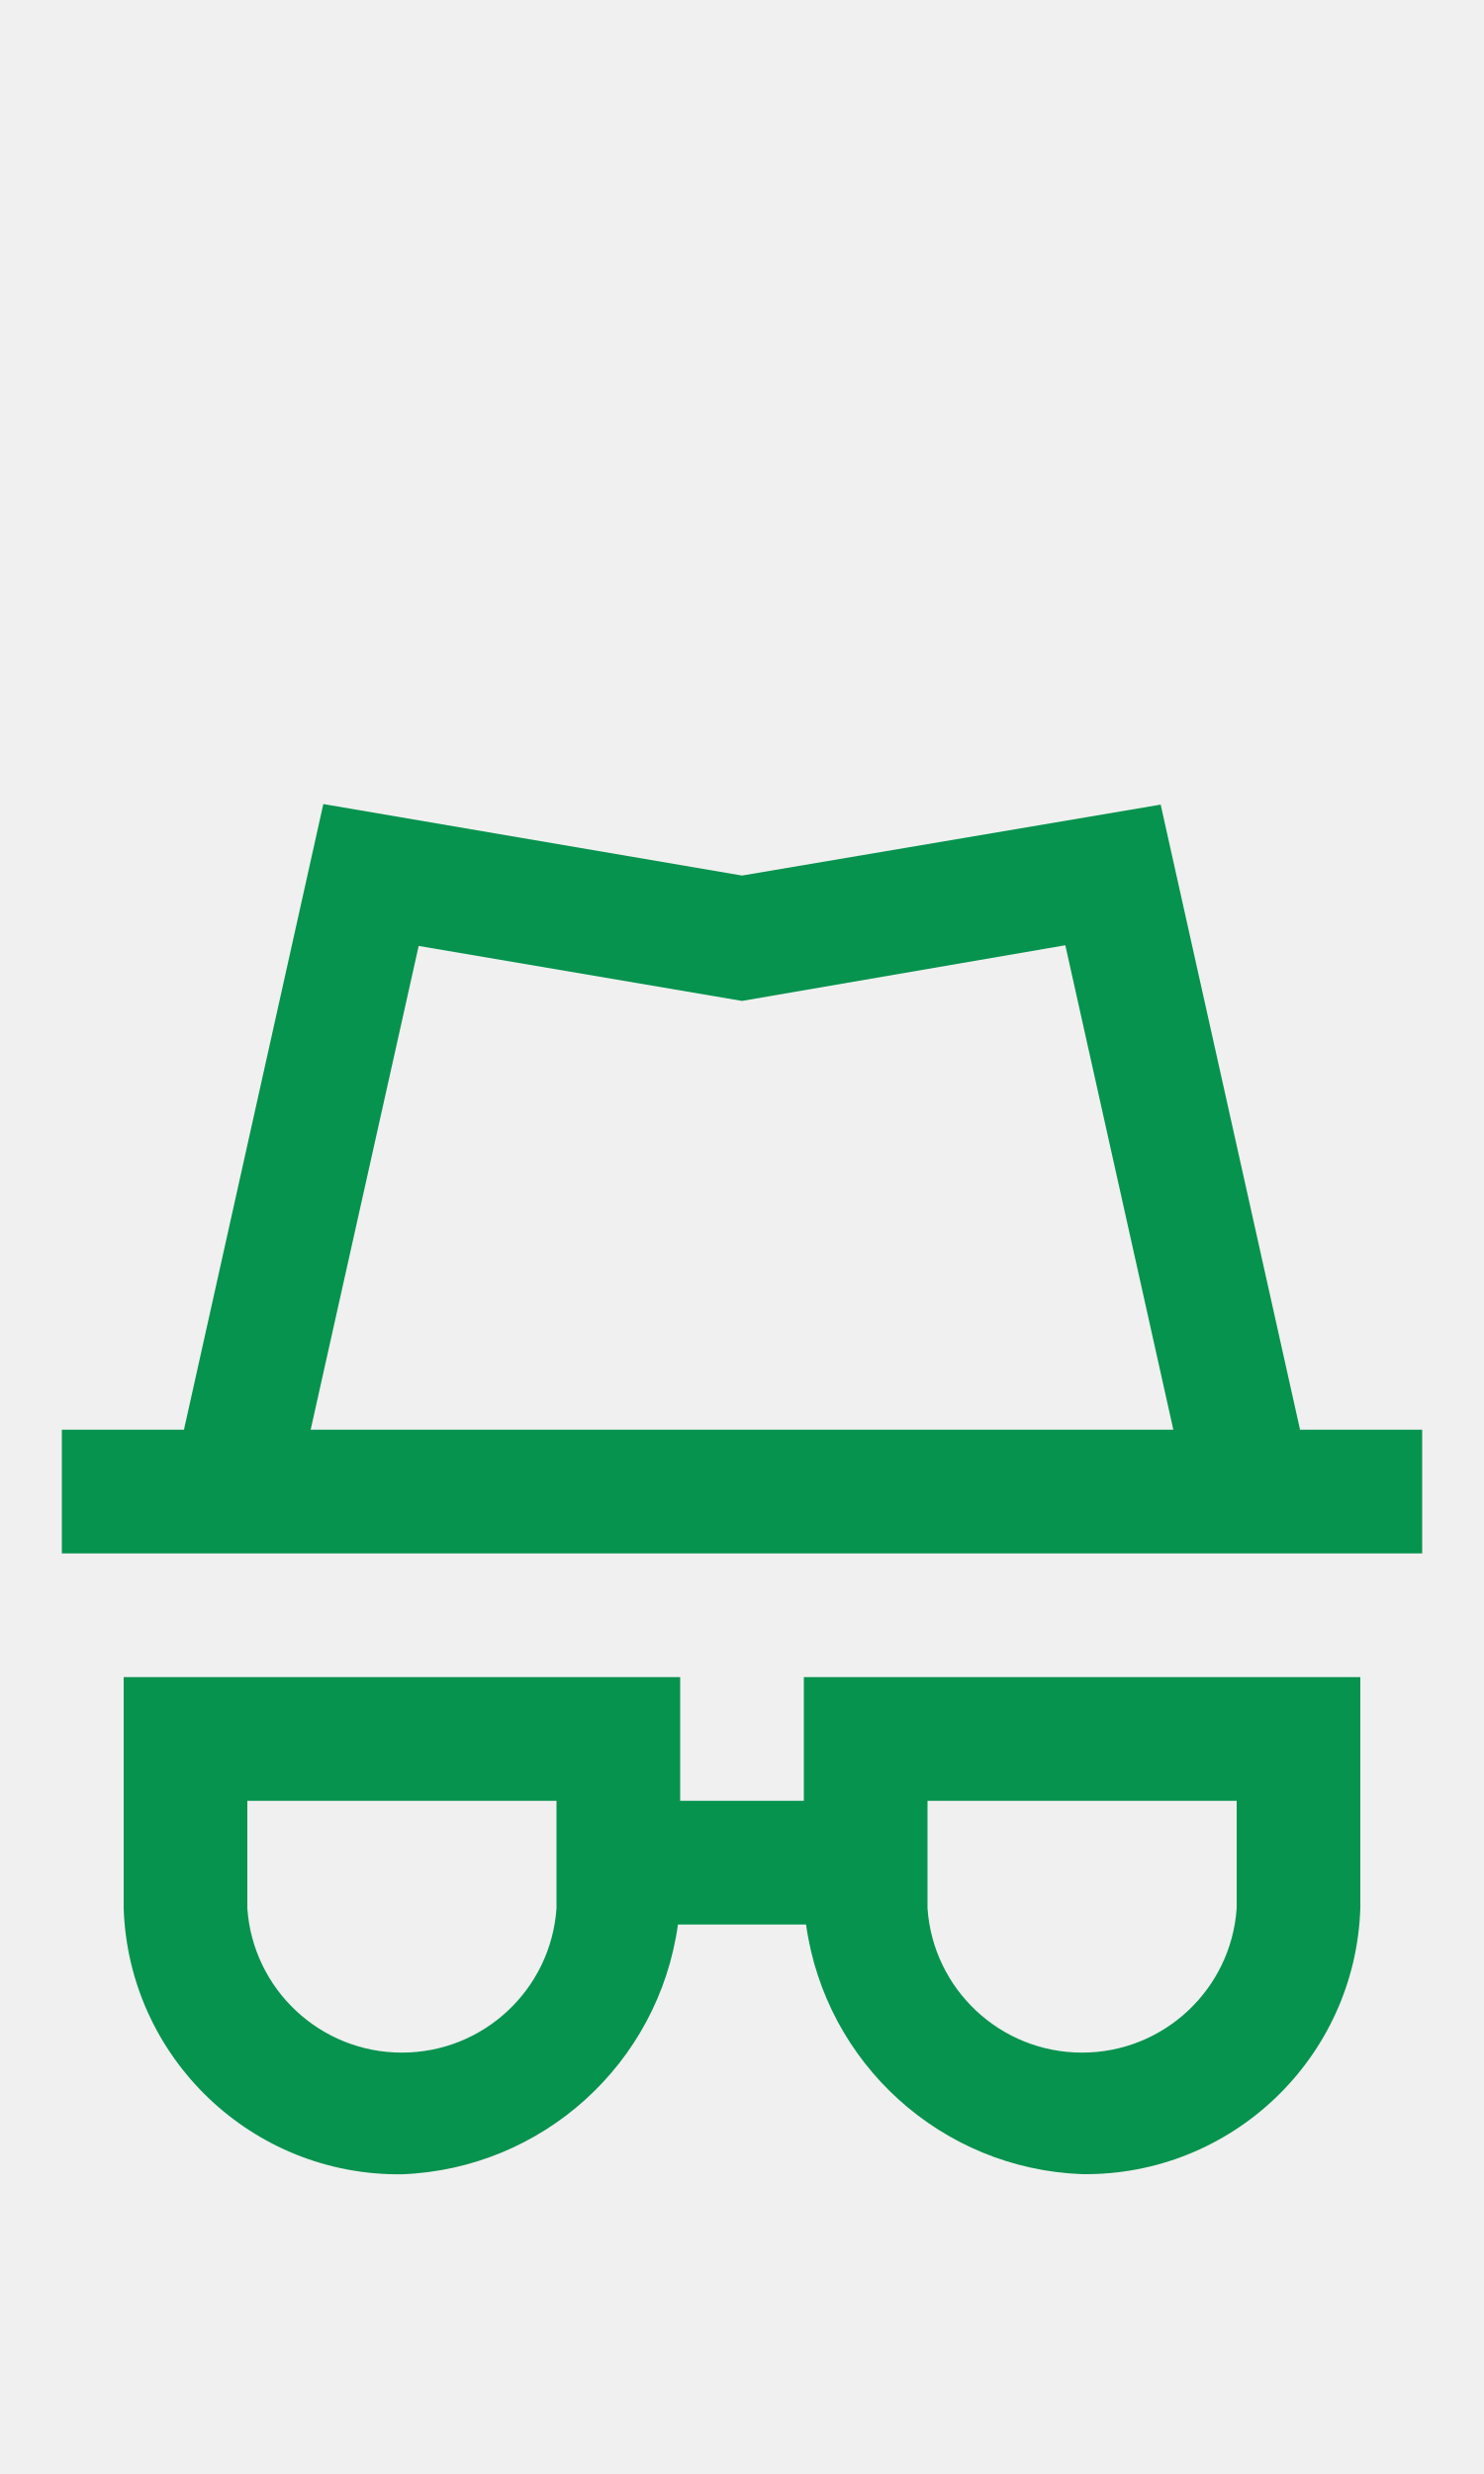
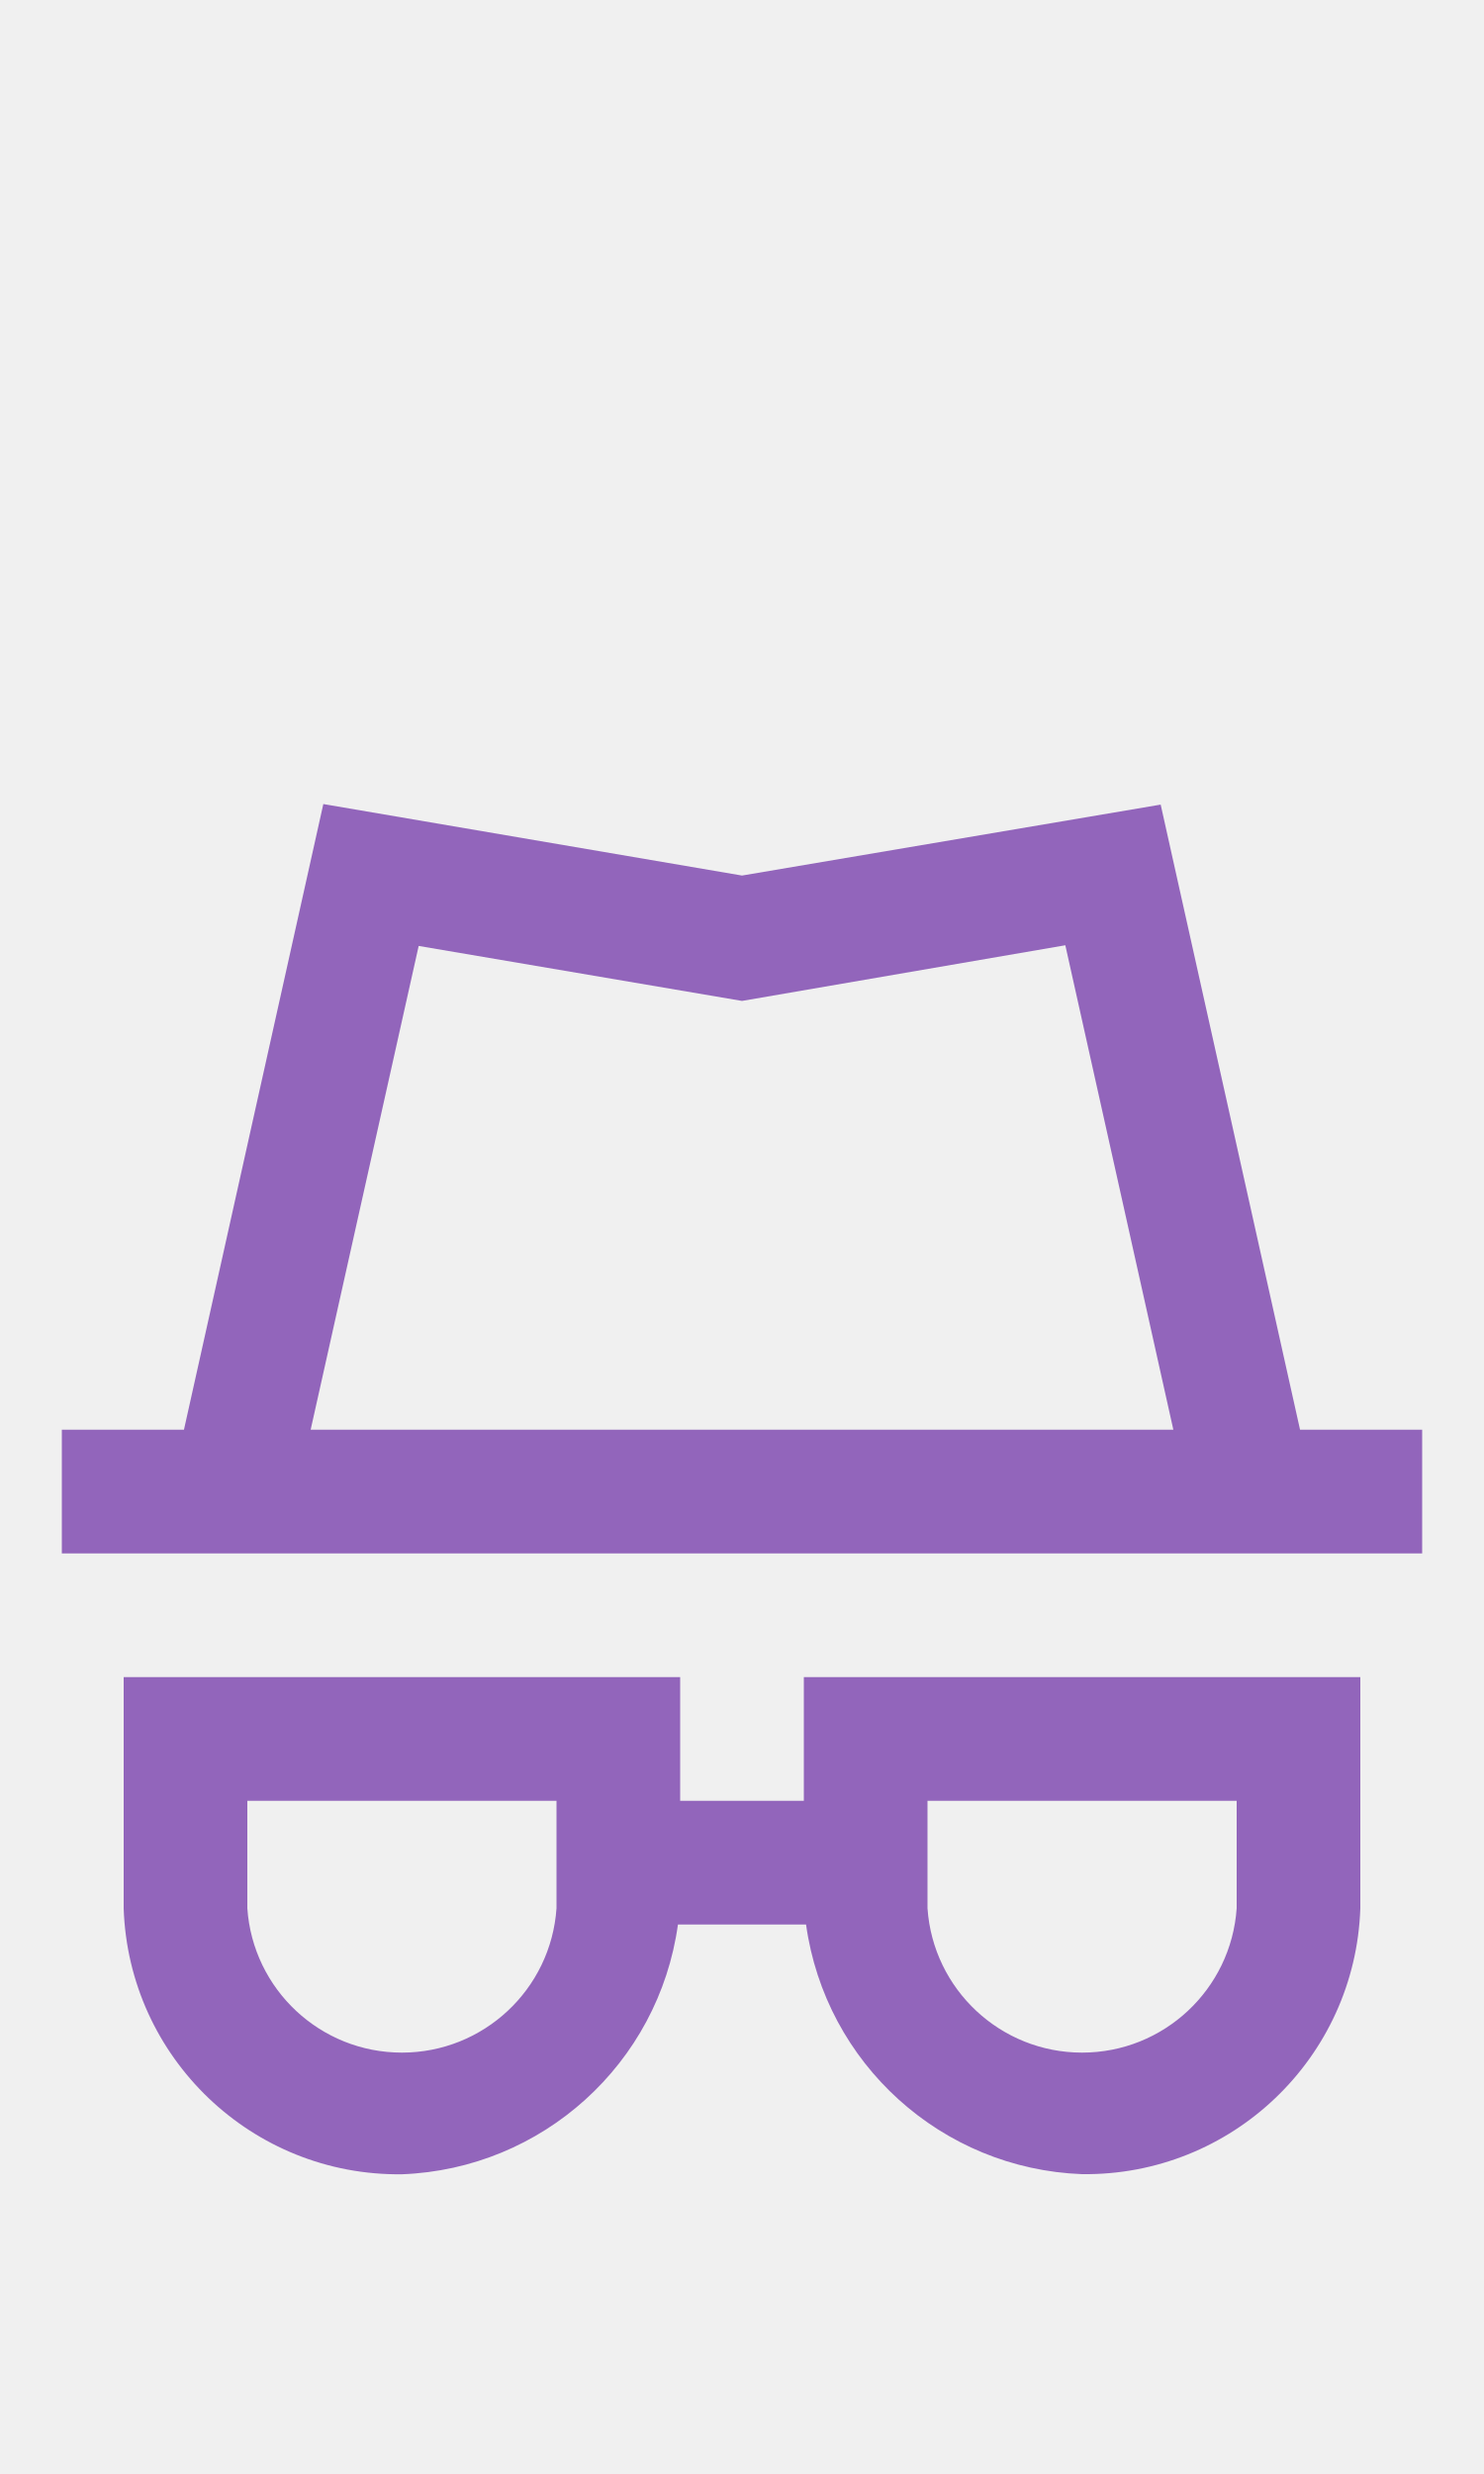
<svg xmlns="http://www.w3.org/2000/svg" width="24px" height="40px" viewBox="0 0 24 40" version="1.1" id="svg10">
  <defs id="defs14" />
  <g id="Privacy" stroke="none" stroke-width="1" fill="none" fill-rule="evenodd" style="fill:#ffffff">
-     <g id="Group" transform="translate(1, 13)" fill="#938DA5" fill-rule="nonzero" style="fill:#05934E;fill-opacity:1">
-       <path d="M20.025,10.116 L17.771,0.009 L11,1.156 L4.229,0 L1.975,10.116 L0,10.116 L0,12.116 L22,12.116 L22,10.116 L20.025,10.116 Z M5.771,2.294 L11,3.183 L16.229,2.283 L17.976,10.116 L4.024,10.116 L5.771,2.294 Z" id="Path_18869" style="fill:#05934E;fill-opacity:1" />
-       <path d="M12,16.116 L10,16.116 L10,14.116 L1,14.116 L1,17.854 C1.081,20.273 3.08,22.183 5.5,22.154 C7.77,22.068 9.652,20.366 9.964,18.116 L12.036,18.116 C12.349,20.366 14.23,22.067 16.5,22.152 C18.92,22.181 20.919,20.271 21,17.852 L21,14.116 L12,14.116 L12,16.116 Z M8,17.854 C7.909,19.168 6.817,20.187 5.5,20.187 C4.183,20.187 3.091,19.168 3,17.854 L3,16.116 L8,16.116 L8,17.854 Z M14,16.116 L19,16.116 L19,17.854 C18.909,19.168 17.817,20.187 16.5,20.187 C15.183,20.187 14.091,19.168 14,17.854 L14,16.116 Z" id="Path_18870" style="fill:#05934E;fill-opacity:1" />
+     <g id="Group" transform="translate(1, 13)" fill="#938DA5" fill-rule="nonzero" style="fill:#9265BB;fill-opacity:1">
+       <path d="M20.025,10.116 L17.771,0.009 L11,1.156 L4.229,0 L1.975,10.116 L0,10.116 L0,12.116 L22,12.116 L22,10.116 L20.025,10.116 Z M5.771,2.294 L11,3.183 L16.229,2.283 L17.976,10.116 L4.024,10.116 L5.771,2.294 Z" id="Path_18869" style="fill:#9265BB;fill-opacity:1" />
+       <path d="M12,16.116 L10,16.116 L10,14.116 L1,14.116 L1,17.854 C1.081,20.273 3.08,22.183 5.5,22.154 C7.77,22.068 9.652,20.366 9.964,18.116 L12.036,18.116 C12.349,20.366 14.23,22.067 16.5,22.152 C18.92,22.181 20.919,20.271 21,17.852 L21,14.116 L12,14.116 L12,16.116 Z M8,17.854 C7.909,19.168 6.817,20.187 5.5,20.187 C4.183,20.187 3.091,19.168 3,17.854 L3,16.116 L8,16.116 L8,17.854 Z M14,16.116 L19,16.116 L19,17.854 C18.909,19.168 17.817,20.187 16.5,20.187 C15.183,20.187 14.091,19.168 14,17.854 L14,16.116 Z" id="Path_18870" style="fill:#9265BB;fill-opacity:1" />
    </g>
  </g>
</svg>
